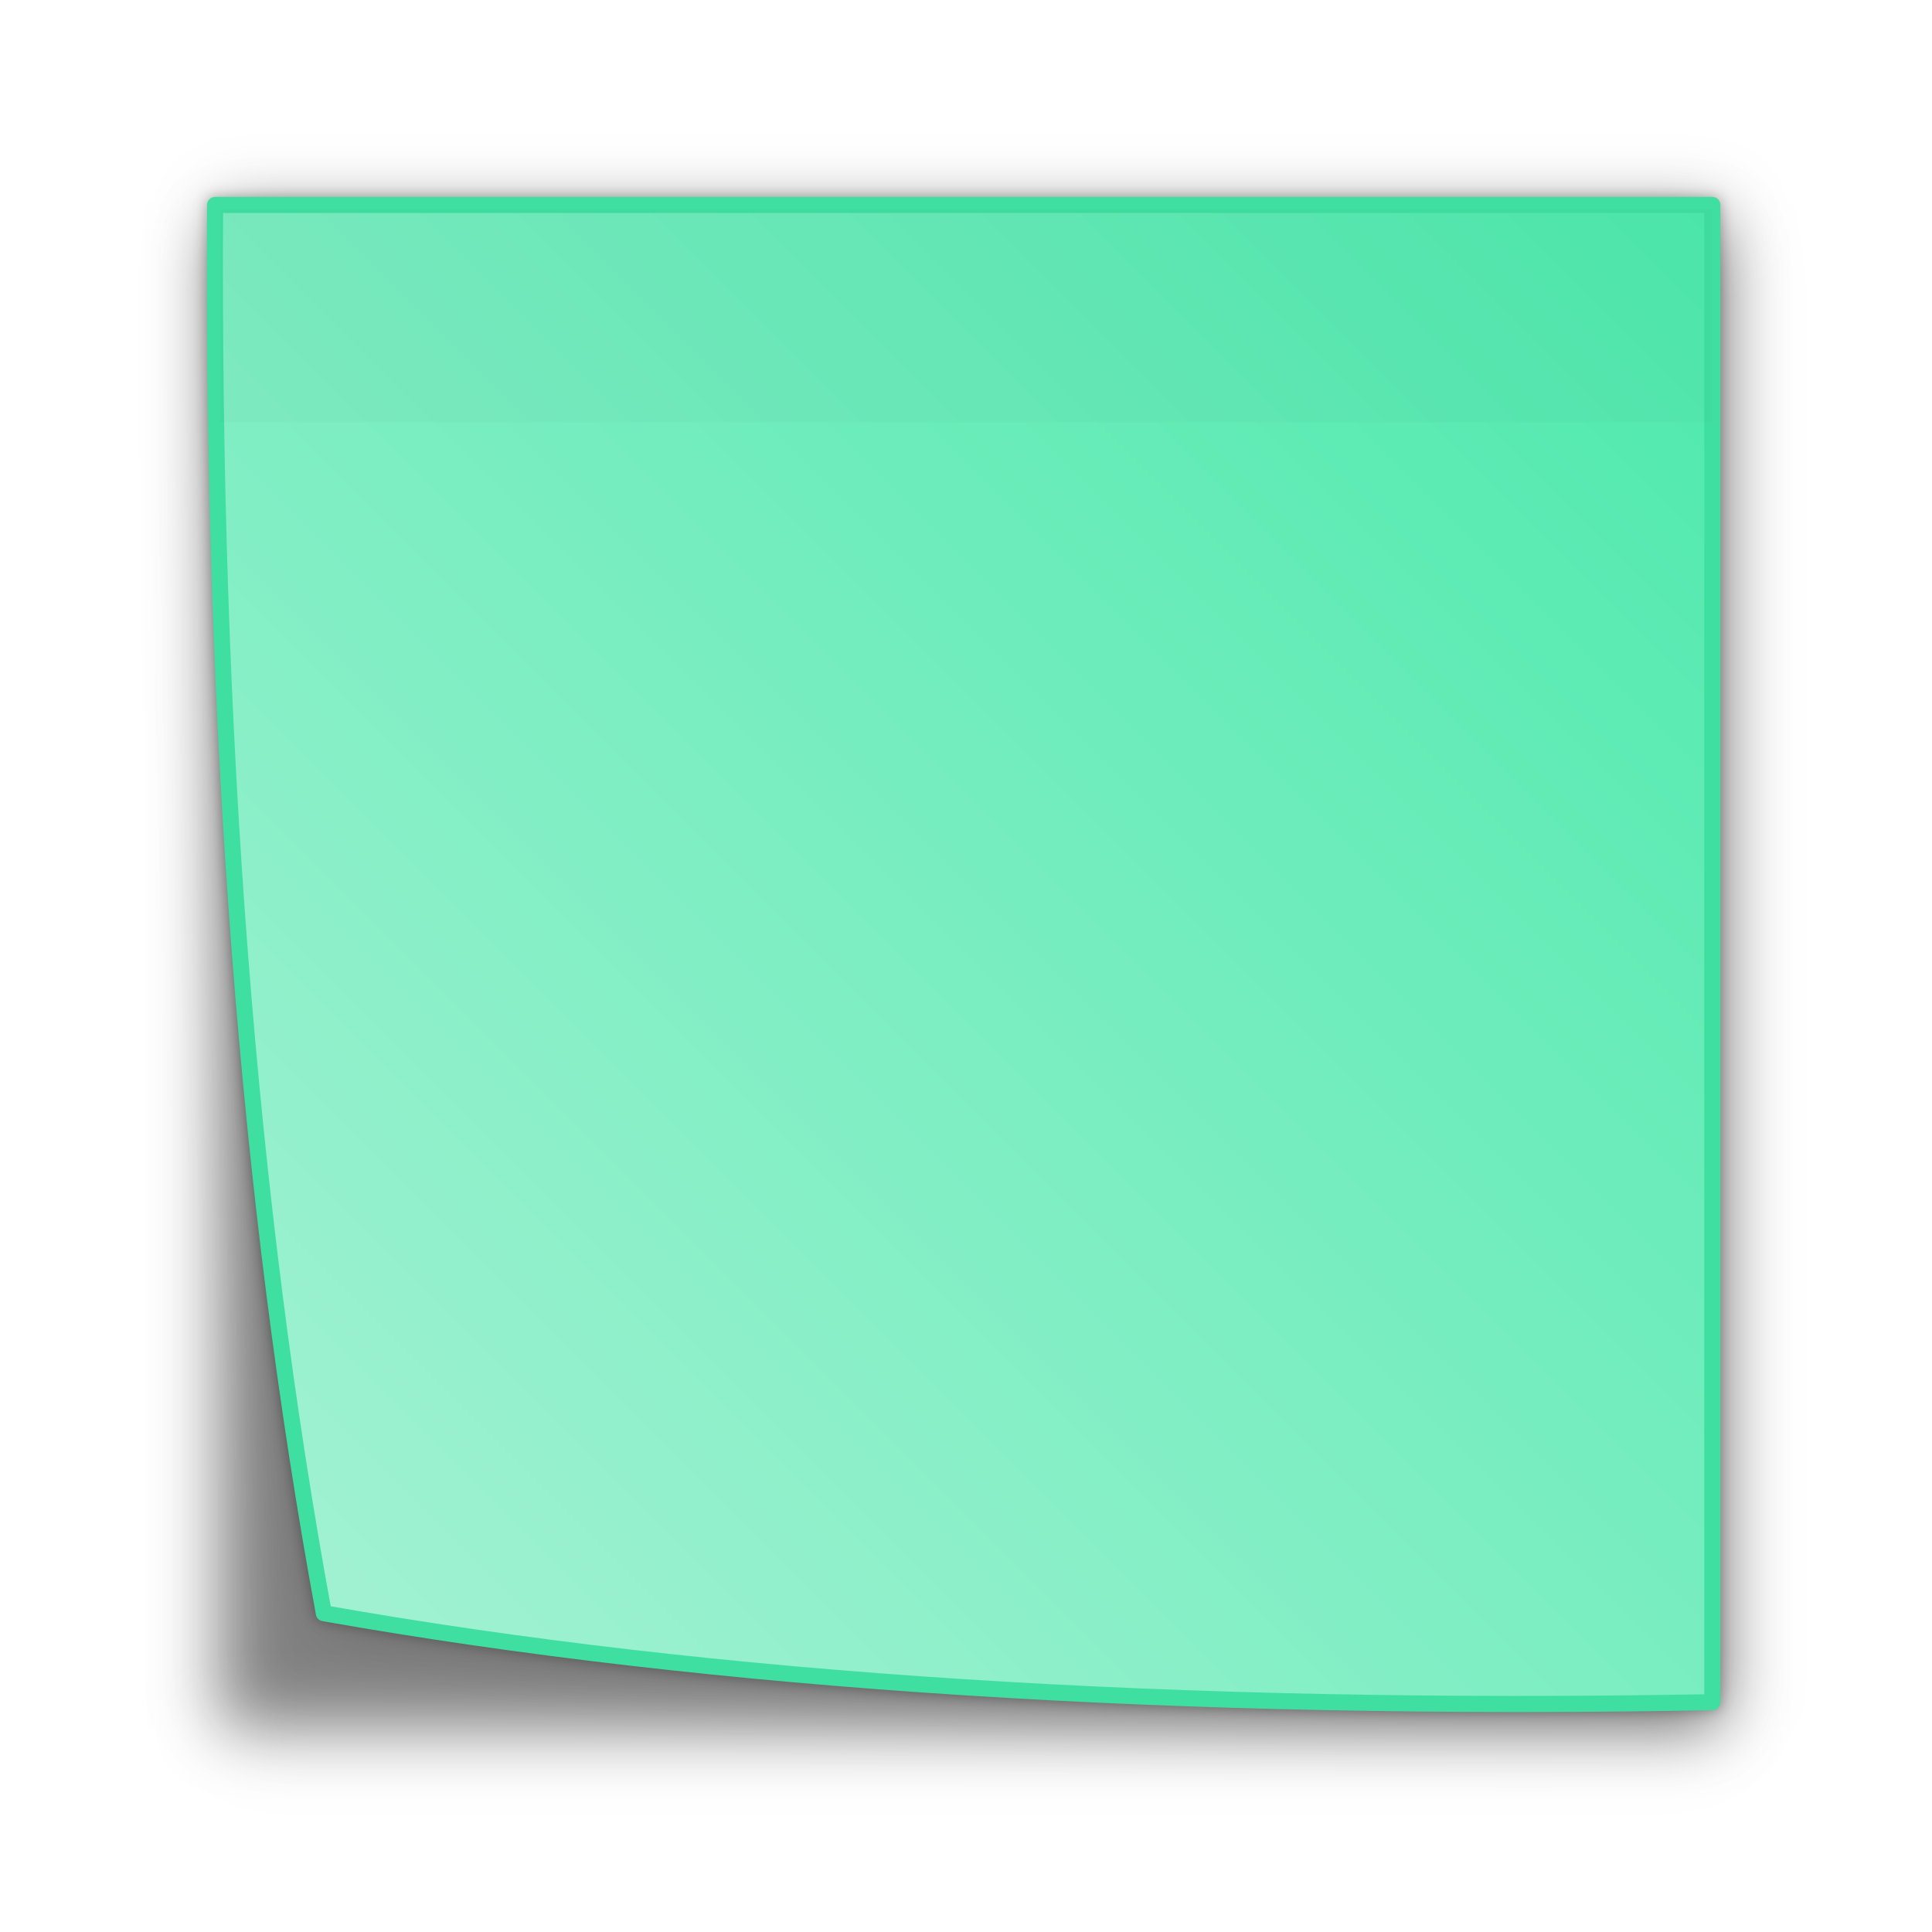
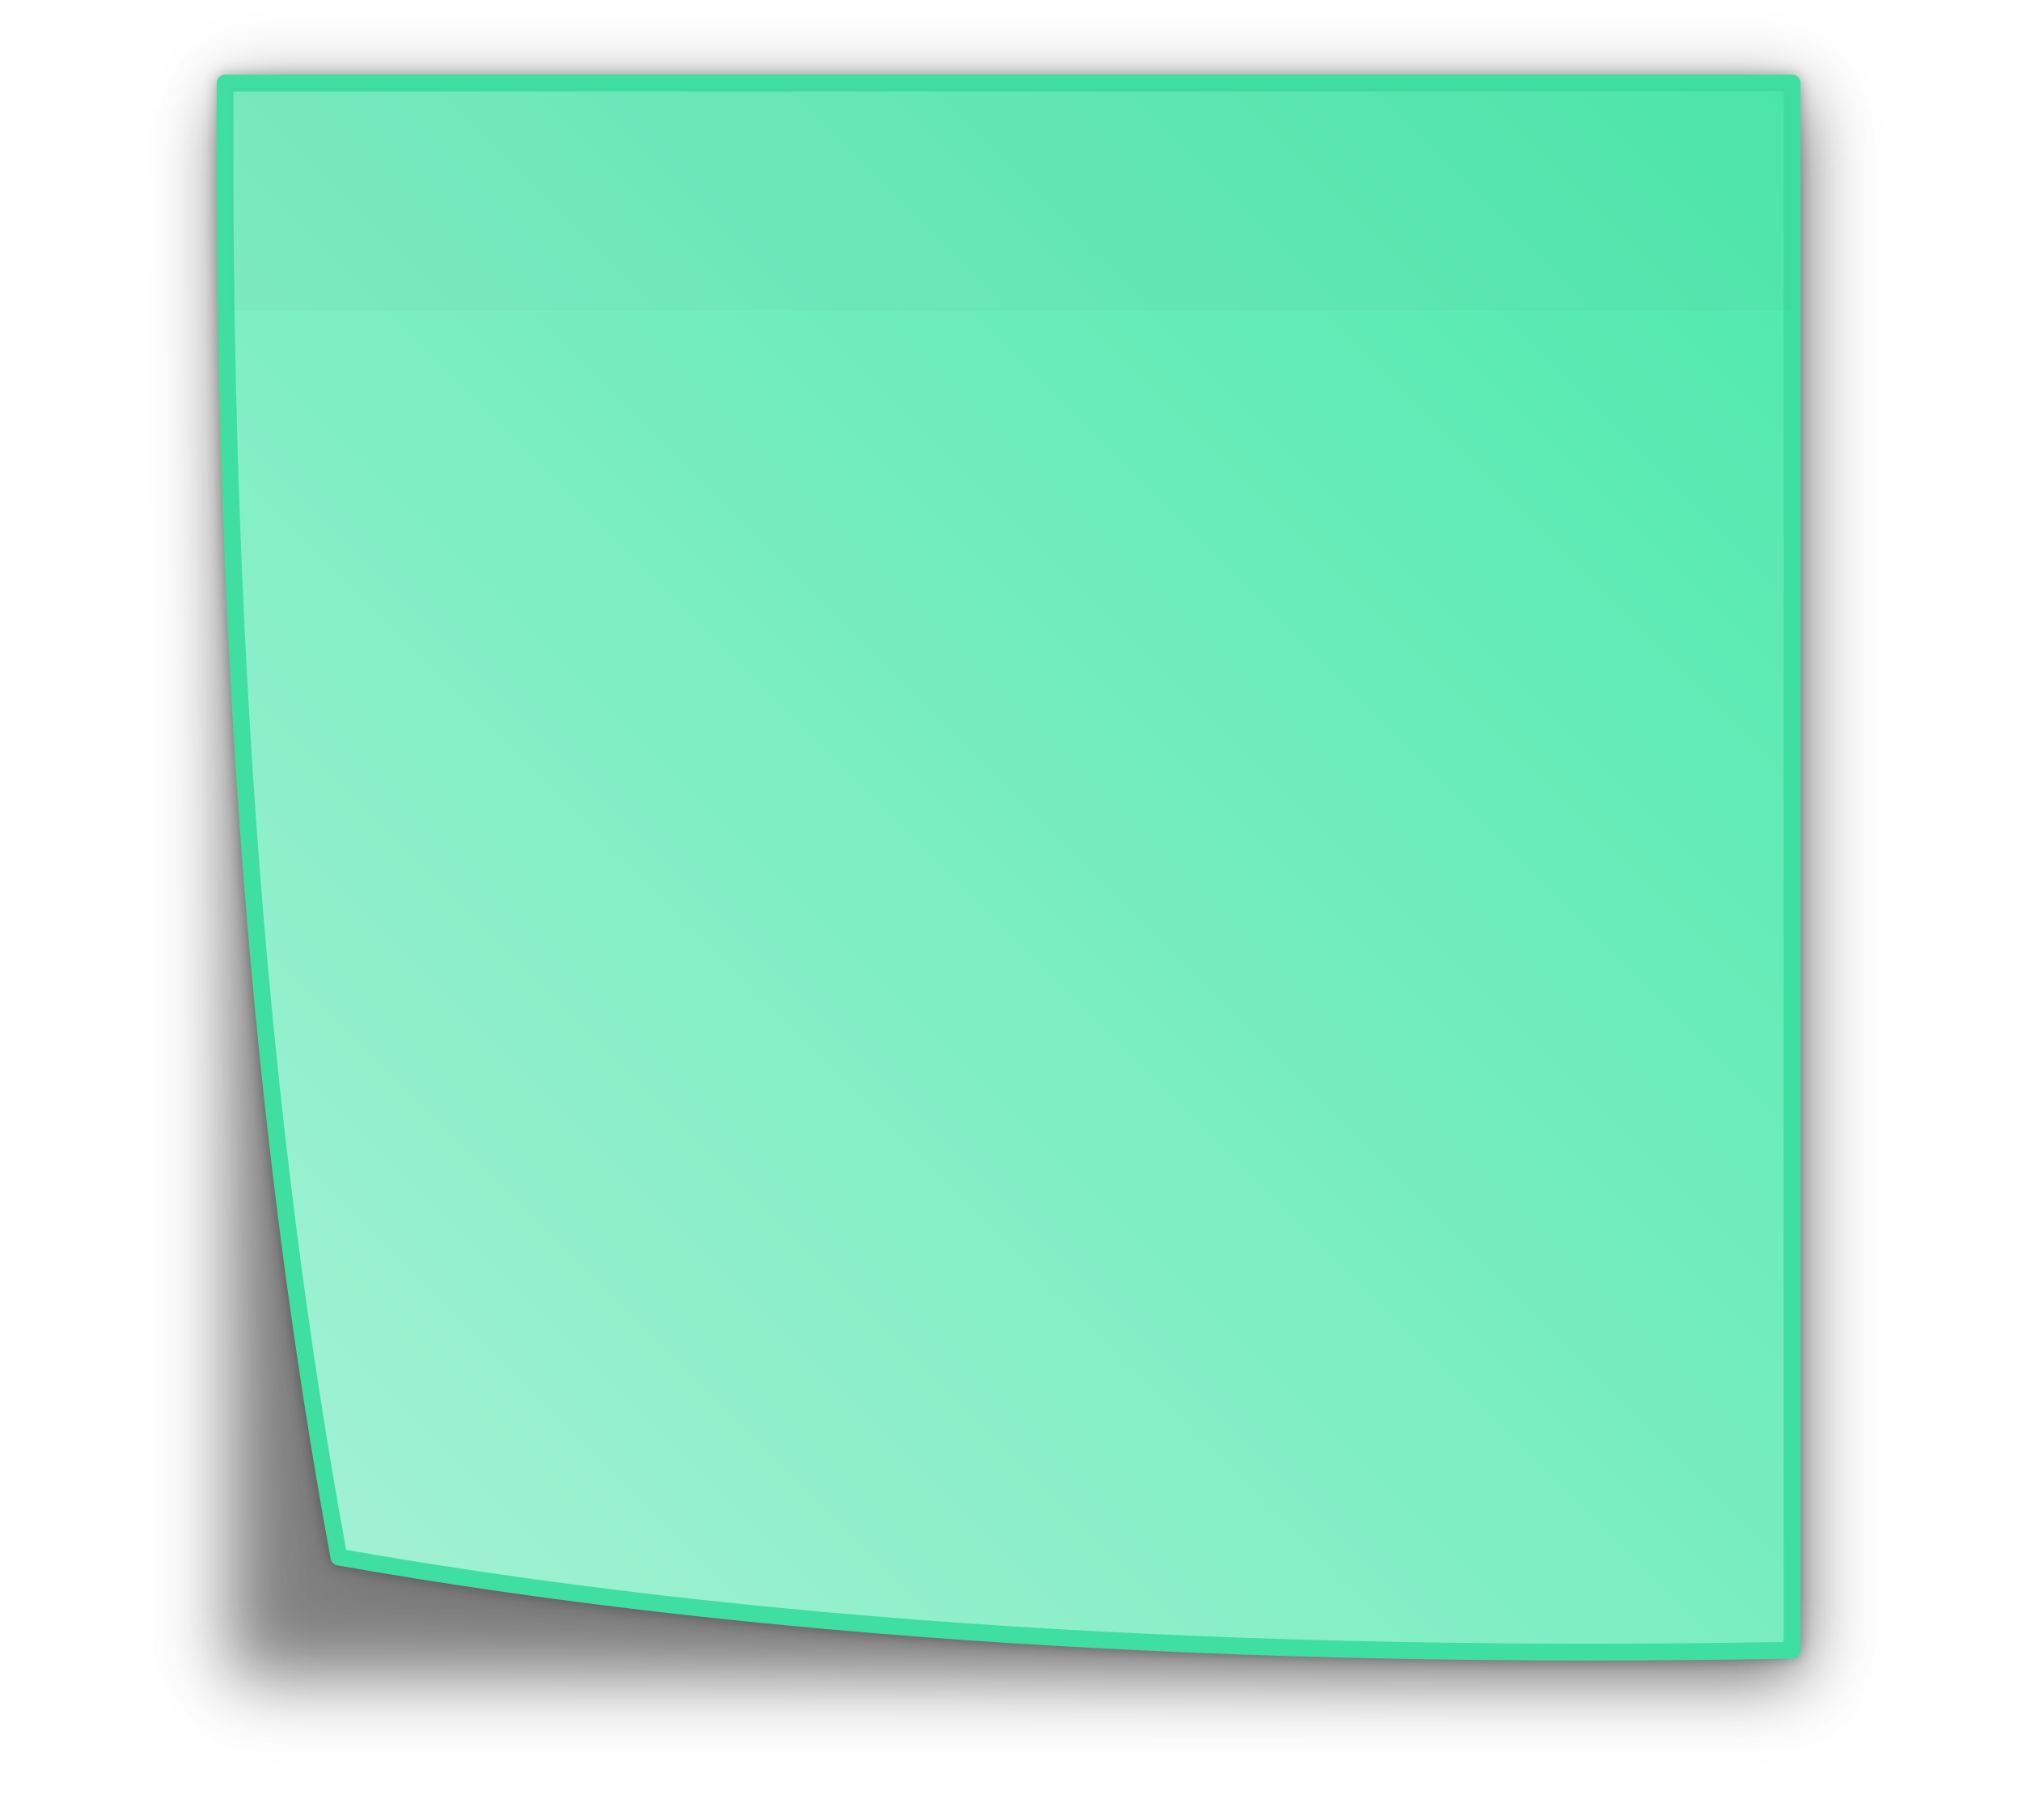
- <svg xmlns="http://www.w3.org/2000/svg" xmlns:xlink="http://www.w3.org/1999/xlink" version="1.1" preserveAspectRatio="none" x="0px" y="0px" width="1000px" height="1000px" viewBox="0 0 1000 1000">
+ <svg xmlns="http://www.w3.org/2000/svg" xmlns:xlink="http://www.w3.org/1999/xlink" version="1.1" preserveAspectRatio="none" x="0px" y="0px" width="1000px" height="900px" viewBox="0 65 1000 900">
  <defs>
    <linearGradient id="Gradient_1" gradientUnits="userSpaceOnUse" x1="0.062" y1="465.275" x2="465.337" y2="0.025" spreadMethod="pad">
      <stop offset="0%" stop-color="#A7F2D5" />
      <stop offset="100%" stop-color="#4CE9AC" />
    </linearGradient>
    <filter id="Filter_1" x="-20%" y="-20%" width="140%" height="140%" color-interpolation-filters="sRGB">
      <feFlood flood-color="#000000" flood-opacity="0.2" in="SourceGraphic" result="result1" />
      <feComposite in2="SourceGraphic" in="result1" operator="in" result="result2" />
      <feGaussianBlur in="result2" stdDeviation="16.667,16.667" result="result3" />
      <feOffset dx="2.828" dy="2.828" in="result3" result="result4" />
      <feComposite in2="result4" in="SourceGraphic" operator="over" result="result5" />
    </filter>
    <filter id="Filter_2" x="-20%" y="-20%" width="140%" height="140%" color-interpolation-filters="sRGB">
      <feGaussianBlur in="SourceGraphic" stdDeviation="16.667,16.667" result="result1" />
    </filter>
    <filter id="Filter_3" x="-20%" y="-20%" width="140%" height="140%" color-interpolation-filters="sRGB">
      <feFlood flood-color="#000000" flood-opacity="0.298" in="SourceGraphic" result="result1" />
      <feComposite in2="SourceGraphic" in="result1" operator="in" result="result2" />
      <feGaussianBlur in="result2" stdDeviation="3.333,3.333" result="result3" />
      <feOffset dx="0" dy="0" in="result3" result="result4" />
      <feComposite in2="result4" in="SourceGraphic" operator="over" result="result5" />
    </filter>
    <g id="Shadow_0_Layer0_0_FILL">
      <path fill="#000000" fill-opacity="0.447" stroke="none" d=" M 465.3 0 L 0 0 0 465.3 465.3 465.3 465.3 0 Z" />
    </g>
    <g id="Note_0_Layer0_0_FILL">
      <path fill="url(#Gradient_1)" stroke="none" d=" M 33.85 437.65 Q 215.6 469.8 465.35 465.3 L 465.35 0 0.05 0 Q -1.4 246.45 33.85 437.65 Z" />
    </g>
    <g id="Post_it_0_Layer0_0_FILL">
      <path fill="#424242" fill-opacity="0.027" stroke="none" d=" M 465.3 67.55 L 465.3 1.55 1.6 1.55 1.6 67.55 465.3 67.55 Z" />
    </g>
    <path id="Note_0_Layer0_0_1_STROKES" stroke="#3FDFA1" stroke-width="5" stroke-linejoin="round" stroke-linecap="round" fill="none" d=" M 0.05 0 L 465.35 0 465.35 465.3 Q 215.6 469.8 33.85 437.65 -1.4 246.45 0.05 0 Z" />
  </defs>
  <g filter="url(#Filter_1)" transform="matrix( 1, 0, 0, 1, 0,0) ">
    <g transform="matrix( 1.665558, 0, 0, 1.665558, 111.3,106.05) ">
      <g filter="url(#Filter_2)" transform="matrix( 0.6003876, 0, 0, 0.6003876, -66.8,-63.65) ">
        <g transform="matrix( 1.665558, 0, 0, 1.665558, 113.85,118.95) ">
          <g transform="matrix( 1, 0, 0, 1, 0,0) ">
            <use xlink:href="#Shadow_0_Layer0_0_FILL" />
          </g>
        </g>
      </g>
      <g filter="url(#Filter_3)" transform="matrix( 0.6003876, 0, 0, 0.6003876, -66.8,-63.65) ">
        <g transform="matrix( 1.665558, 0, 0, 1.665558, 111.2,106.05) ">
          <g transform="matrix( 1, 0, 0, 1, 0,0) ">
            <use xlink:href="#Note_0_Layer0_0_FILL" />
            <use xlink:href="#Note_0_Layer0_0_1_STROKES" />
          </g>
        </g>
      </g>
      <g transform="matrix( 1, 0, 0, 1, 0,0) ">
        <use xlink:href="#Post_it_0_Layer0_0_FILL" />
      </g>
    </g>
  </g>
</svg>
